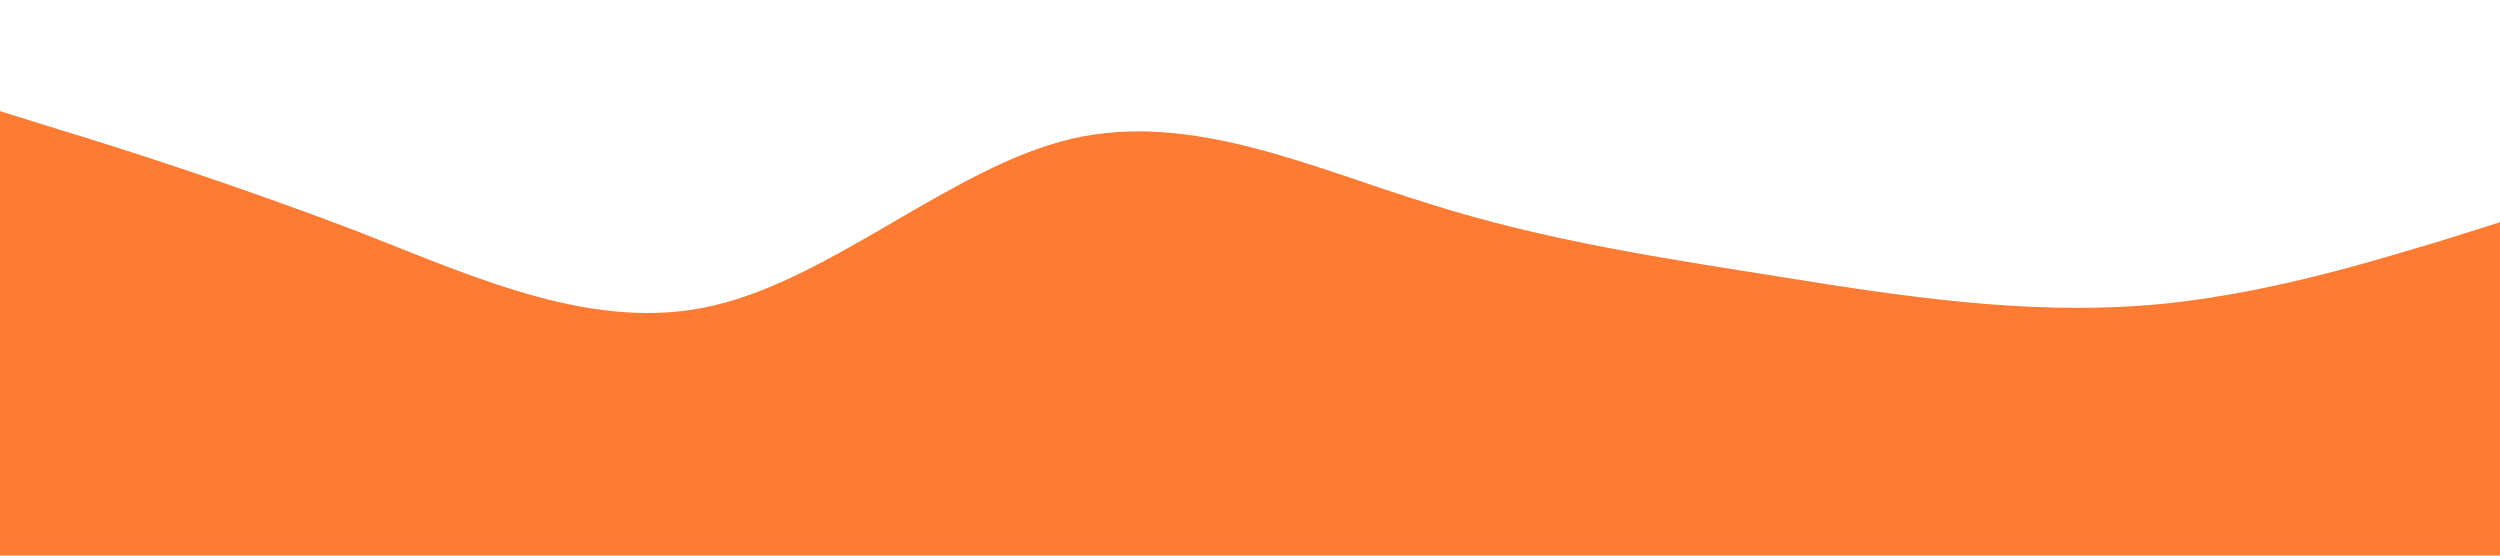
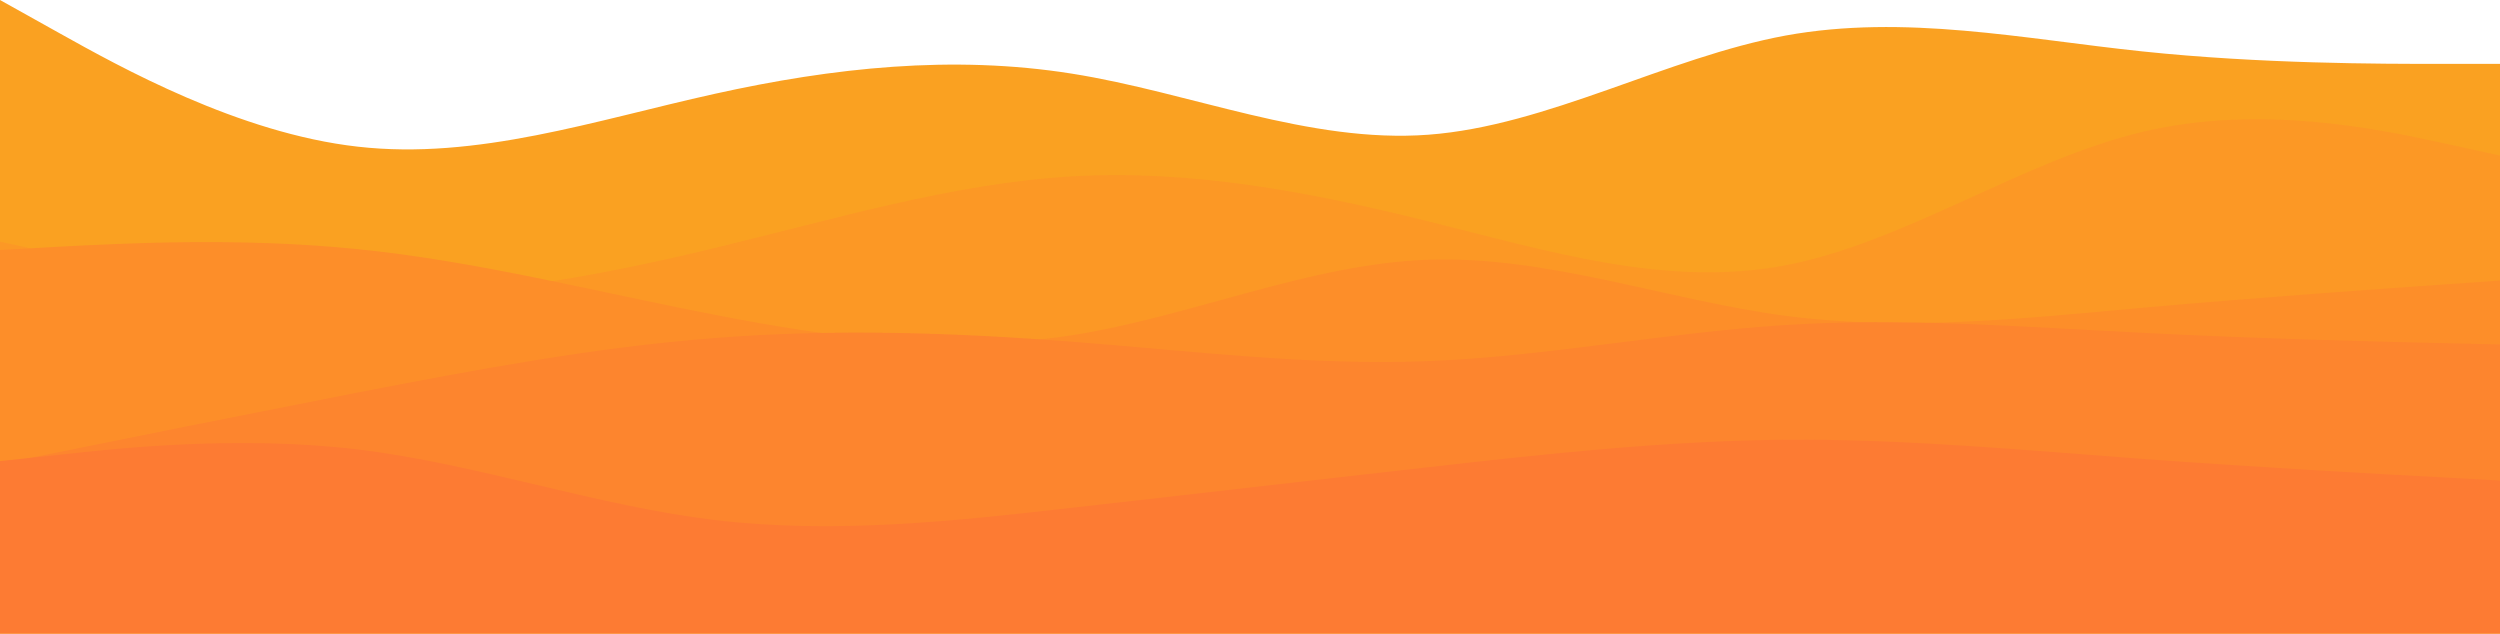
- <svg xmlns="http://www.w3.org/2000/svg" viewBox="0 0 1440 320">
-   <path fill="#fd7b33" fill-opacity="1" d="M0,64L34.3,74.7C68.6,85,137,107,206,133.3C274.3,160,343,192,411,176C480,160,549,96,617,80C685.7,64,754,96,823,117.3C891.4,139,960,149,1029,160C1097.1,171,1166,181,1234,176C1302.9,171,1371,149,1406,138.7L1440,128L1440,320L1405.7,320C1371.4,320,1303,320,1234,320C1165.7,320,1097,320,1029,320C960,320,891,320,823,320C754.3,320,686,320,617,320C548.6,320,480,320,411,320C342.9,320,274,320,206,320C137.1,320,69,320,34,320L0,320Z" />
+ <svg xmlns="http://www.w3.org/2000/svg" width="900" height="228">
+   <rect id="backgroundrect" width="100%" height="100%" x="0" y="0" fill="none" stroke="none" class="" style="" />
+   <g class="currentLayer" style="">
+     <path d="m0,0 l21.5,12 C43,24 86,48 128.8,52.8 c42.9,4.9 85.5,-9.5 128.4,-19 c42.8,-9.5 85.8,-14.1 128.6,-7.3 c42.9,6.8 85.5,25.2 128.4,22 c42.8,-3.2 85.8,-27.8 128.6,-35.7 c42.9,-7.8 85.5,1.2 128.4,5.7 C814,23 857,23 878.5,23 H900 v205 H0 z" fill="#faa121" id="svg_1" class="" />
+     <path d="m0,87 l21.5,4.7 c21.5,4.6 64.5,14 107.3,14.8 c42.9,0.8 85.5,-6.8 128.4,-17.2 C300,79 343,66 385.8,63.5 c42.9,-2.5 85.5,5.5 128.4,16.2 c42.8,10.6 85.8,24 128.6,15.8 c42.9,-8.2 85.5,-37.8 128.4,-48 c42.8,-10.2 85.8,-0.8 107.3,3.8 L900,56 v172 H0 z" fill="#fc9825" id="svg_2" class="" />
+     <path d="m0,90 l21.5,-1.2 c21.5,-1.1 64.5,-3.5 107.3,0.9 c42.9,4.3 85.5,15.3 128.4,23.6 c42.8,8.4 85.8,14 128.6,7.4 c42.9,-6.7 85.5,-25.7 128.4,-27.2 C557,92 600,108 642.8,113.7 c42.9,5.6 85.5,1 128.4,-2.9 c42.8,-3.8 85.8,-6.8 107.3,-8.3 L900,101 v127 H0 z" fill="#fd8e29" id="svg_3" class="" />
+     <path d="m0,167 l21.5,-4.3 c21.5,-4.4 64.5,-13 107.3,-21.4 c42.9,-8.3 85.5,-16.3 128.4,-19.6 c42.8,-3.4 85.8,-2 128.6,1.3 c42.9,3.3 85.5,8.7 128.4,7 c42.8,-1.7 85.8,-10.3 128.6,-13 c42.9,-2.7 85.5,0.7 128.4,2.8 c42.8,2.2 85.8,3.2 107.3,3.7 l21.5,0.5 v104 H0 z" fill="#fd852e" id="svg_4" class="" />
+     <path d="m0,166 l21.5,-2.3 c21.5,-2.4 64.5,-7 107.3,-1.9 c42.9,5.2 85.5,20.2 128.4,25.4 c42.8,5.1 85.8,0.5 128.6,-4.4 c42.9,-4.8 85.5,-9.8 128.4,-14.6 c42.8,-4.9 85.8,-9.5 128.6,-9.9 c42.9,-0.3 85.5,3.7 128.4,6.9 c42.8,3.1 85.8,5.5 107.3,6.6 L900,173 v55 H0 z" fill="#fd7b33" id="svg_5" class="" />
+   </g>
</svg>
